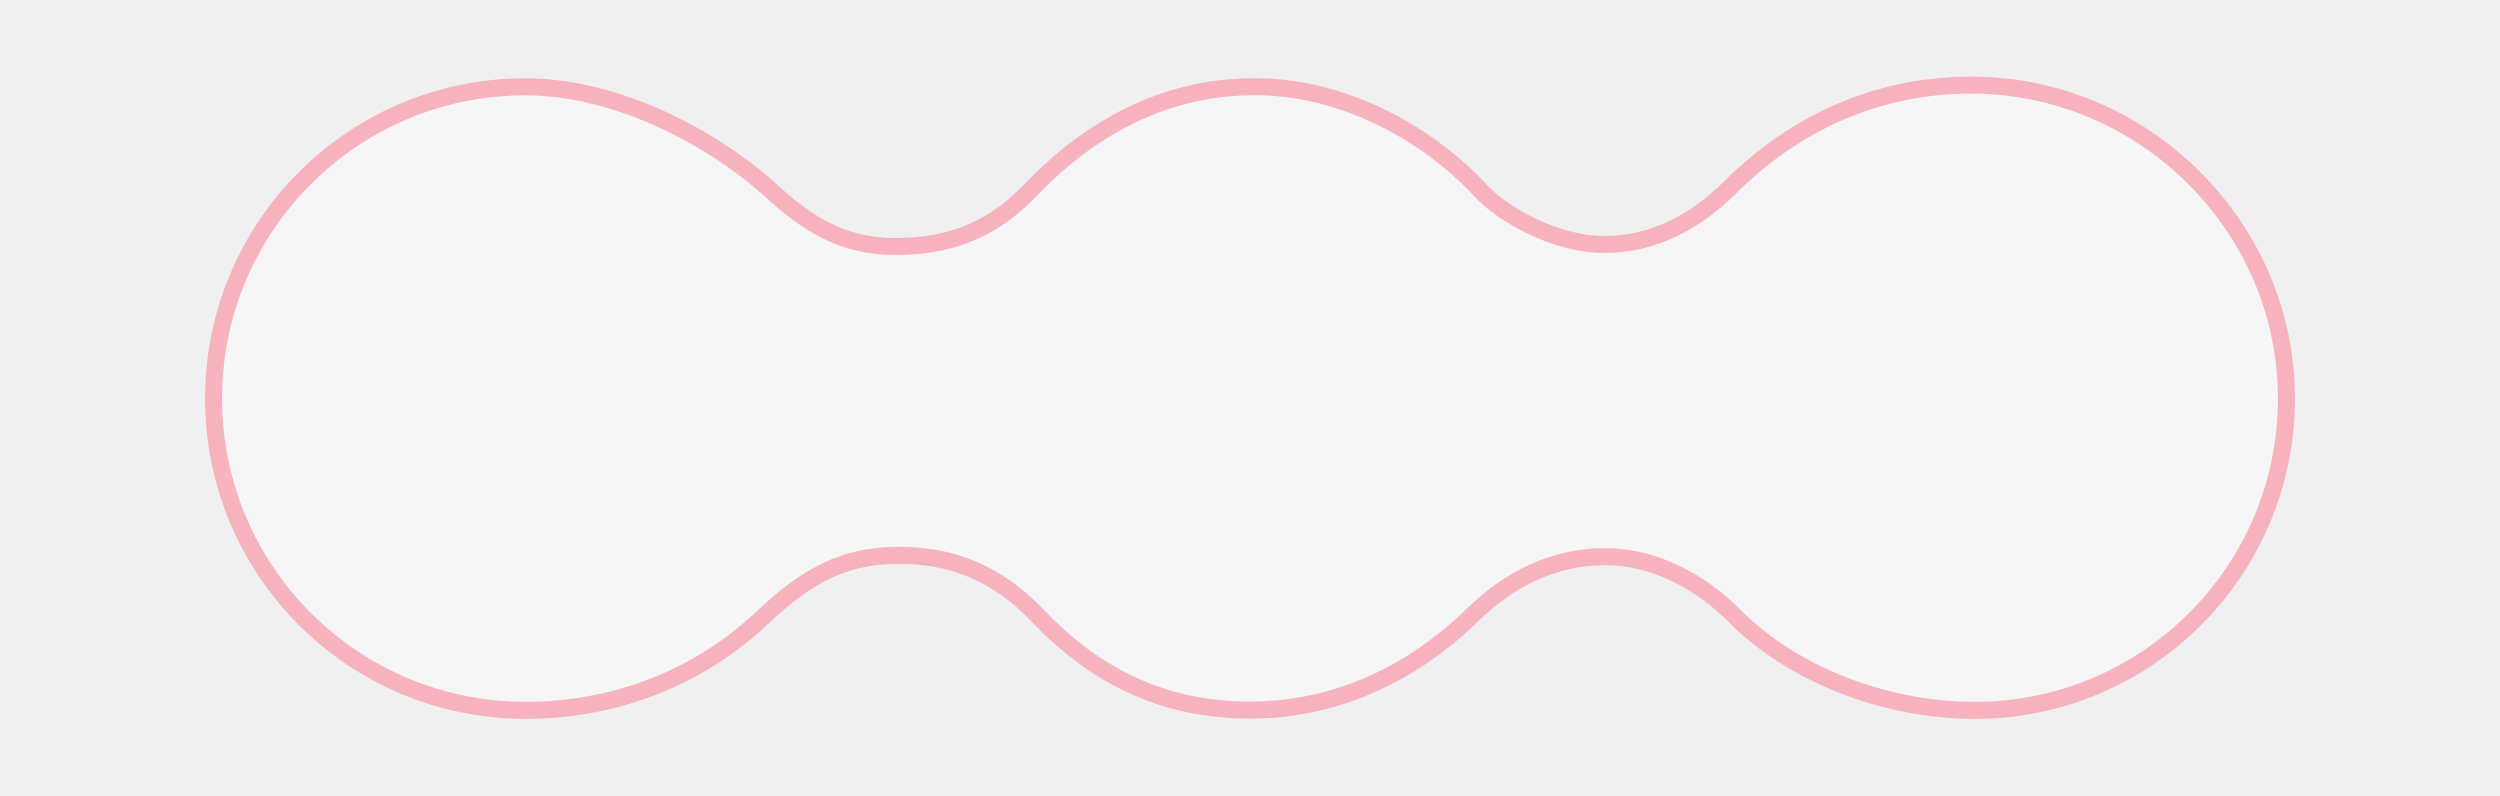
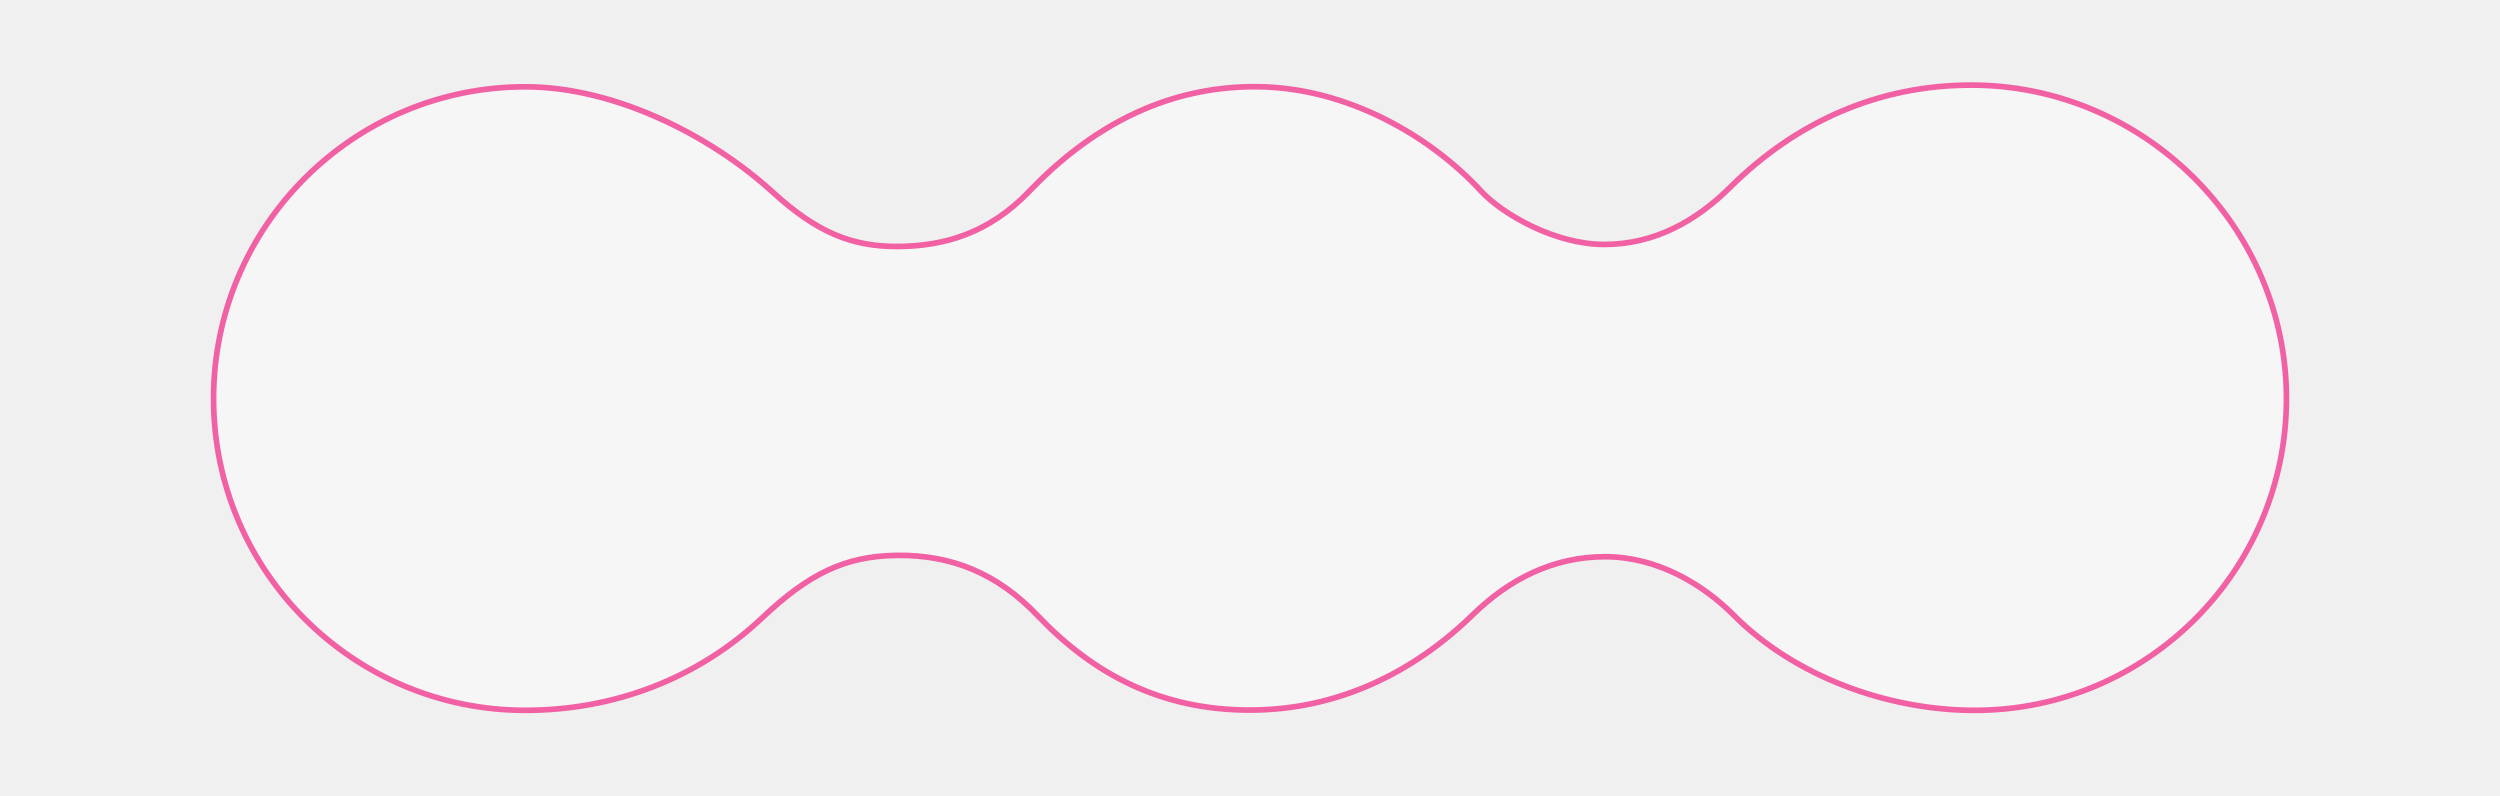
<svg xmlns="http://www.w3.org/2000/svg" version="1.1" id="레이어_1" x="0px" y="0px" width="440px" height="140px" viewBox="0 0 440 140" enable-background="new 0 0 440 140" xml:space="preserve">
-   <path fill="#FFFFFF" fill-opacity="0.43" stroke-width="3" stroke="#F7ACB8" stroke-miterlimit="10" stroke-opacity="0.88" d="M346.966,14.979  c-16.296,0-30.796,6.397-42.483,18.008c-6.01,5.968-13.347,10.037-22.129,10.037c-8.78,0-18.01-5.422-21.674-9.375  c-8.723-9.501-23.533-18.391-39.828-18.391c-16.295,0-29.367,7.604-39.68,18.391c-7.129,7.457-15.055,9.685-23.149,9.731  c-8.093,0.047-14.307-2.489-22.098-9.629c-10.244-9.361-27.177-18.473-43.473-18.473c-30.301,0-54.865,24.574-54.865,54.875  c0,30.302,24.564,54.863,54.865,54.863c15.568,0,30.326-5.541,41.713-16.3c8.148-7.698,14.553-10.882,23.756-10.971  c9.471-0.103,17.611,3.116,24.763,10.665c9.833,10.304,21.733,16.563,37.3,16.563s28.944-6.717,39.318-16.869  c6.3-6.119,13.999-10.123,23.203-10.123c9.206,0,17.259,4.895,22.622,10.275c10.502,10.607,26.854,16.764,42.421,16.764  c30.302,0,54.865-24.569,54.865-54.872C402.413,39.848,377.268,14.979,346.966,14.979z" />
+   <path fill="#FFFFFF" fill-opacity="0.43" stroke="#F04E98" stroke-miterlimit="10" stroke-opacity="0.88" d="M346.966,14.979  c-16.296,0-30.796,6.397-42.483,18.008c-6.01,5.968-13.347,10.037-22.129,10.037c-8.78,0-18.01-5.422-21.674-9.375  c-8.723-9.501-23.533-18.391-39.828-18.391c-16.295,0-29.367,7.604-39.68,18.391c-7.129,7.457-15.055,9.685-23.149,9.731  c-8.093,0.047-14.307-2.489-22.098-9.629c-10.244-9.361-27.177-18.473-43.473-18.473c-30.301,0-54.865,24.574-54.865,54.875  c0,30.302,24.564,54.863,54.865,54.863c15.568,0,30.326-5.541,41.713-16.3c8.148-7.698,14.553-10.882,23.756-10.971  c9.471-0.103,17.611,3.116,24.763,10.665c9.833,10.304,21.733,16.563,37.3,16.563s28.944-6.717,39.318-16.869  c6.3-6.119,13.999-10.123,23.203-10.123c9.206,0,17.259,4.895,22.622,10.275c10.502,10.607,26.854,16.764,42.421,16.764  c30.302,0,54.865-24.569,54.865-54.872C402.413,39.848,377.268,14.979,346.966,14.979z" />
</svg>
